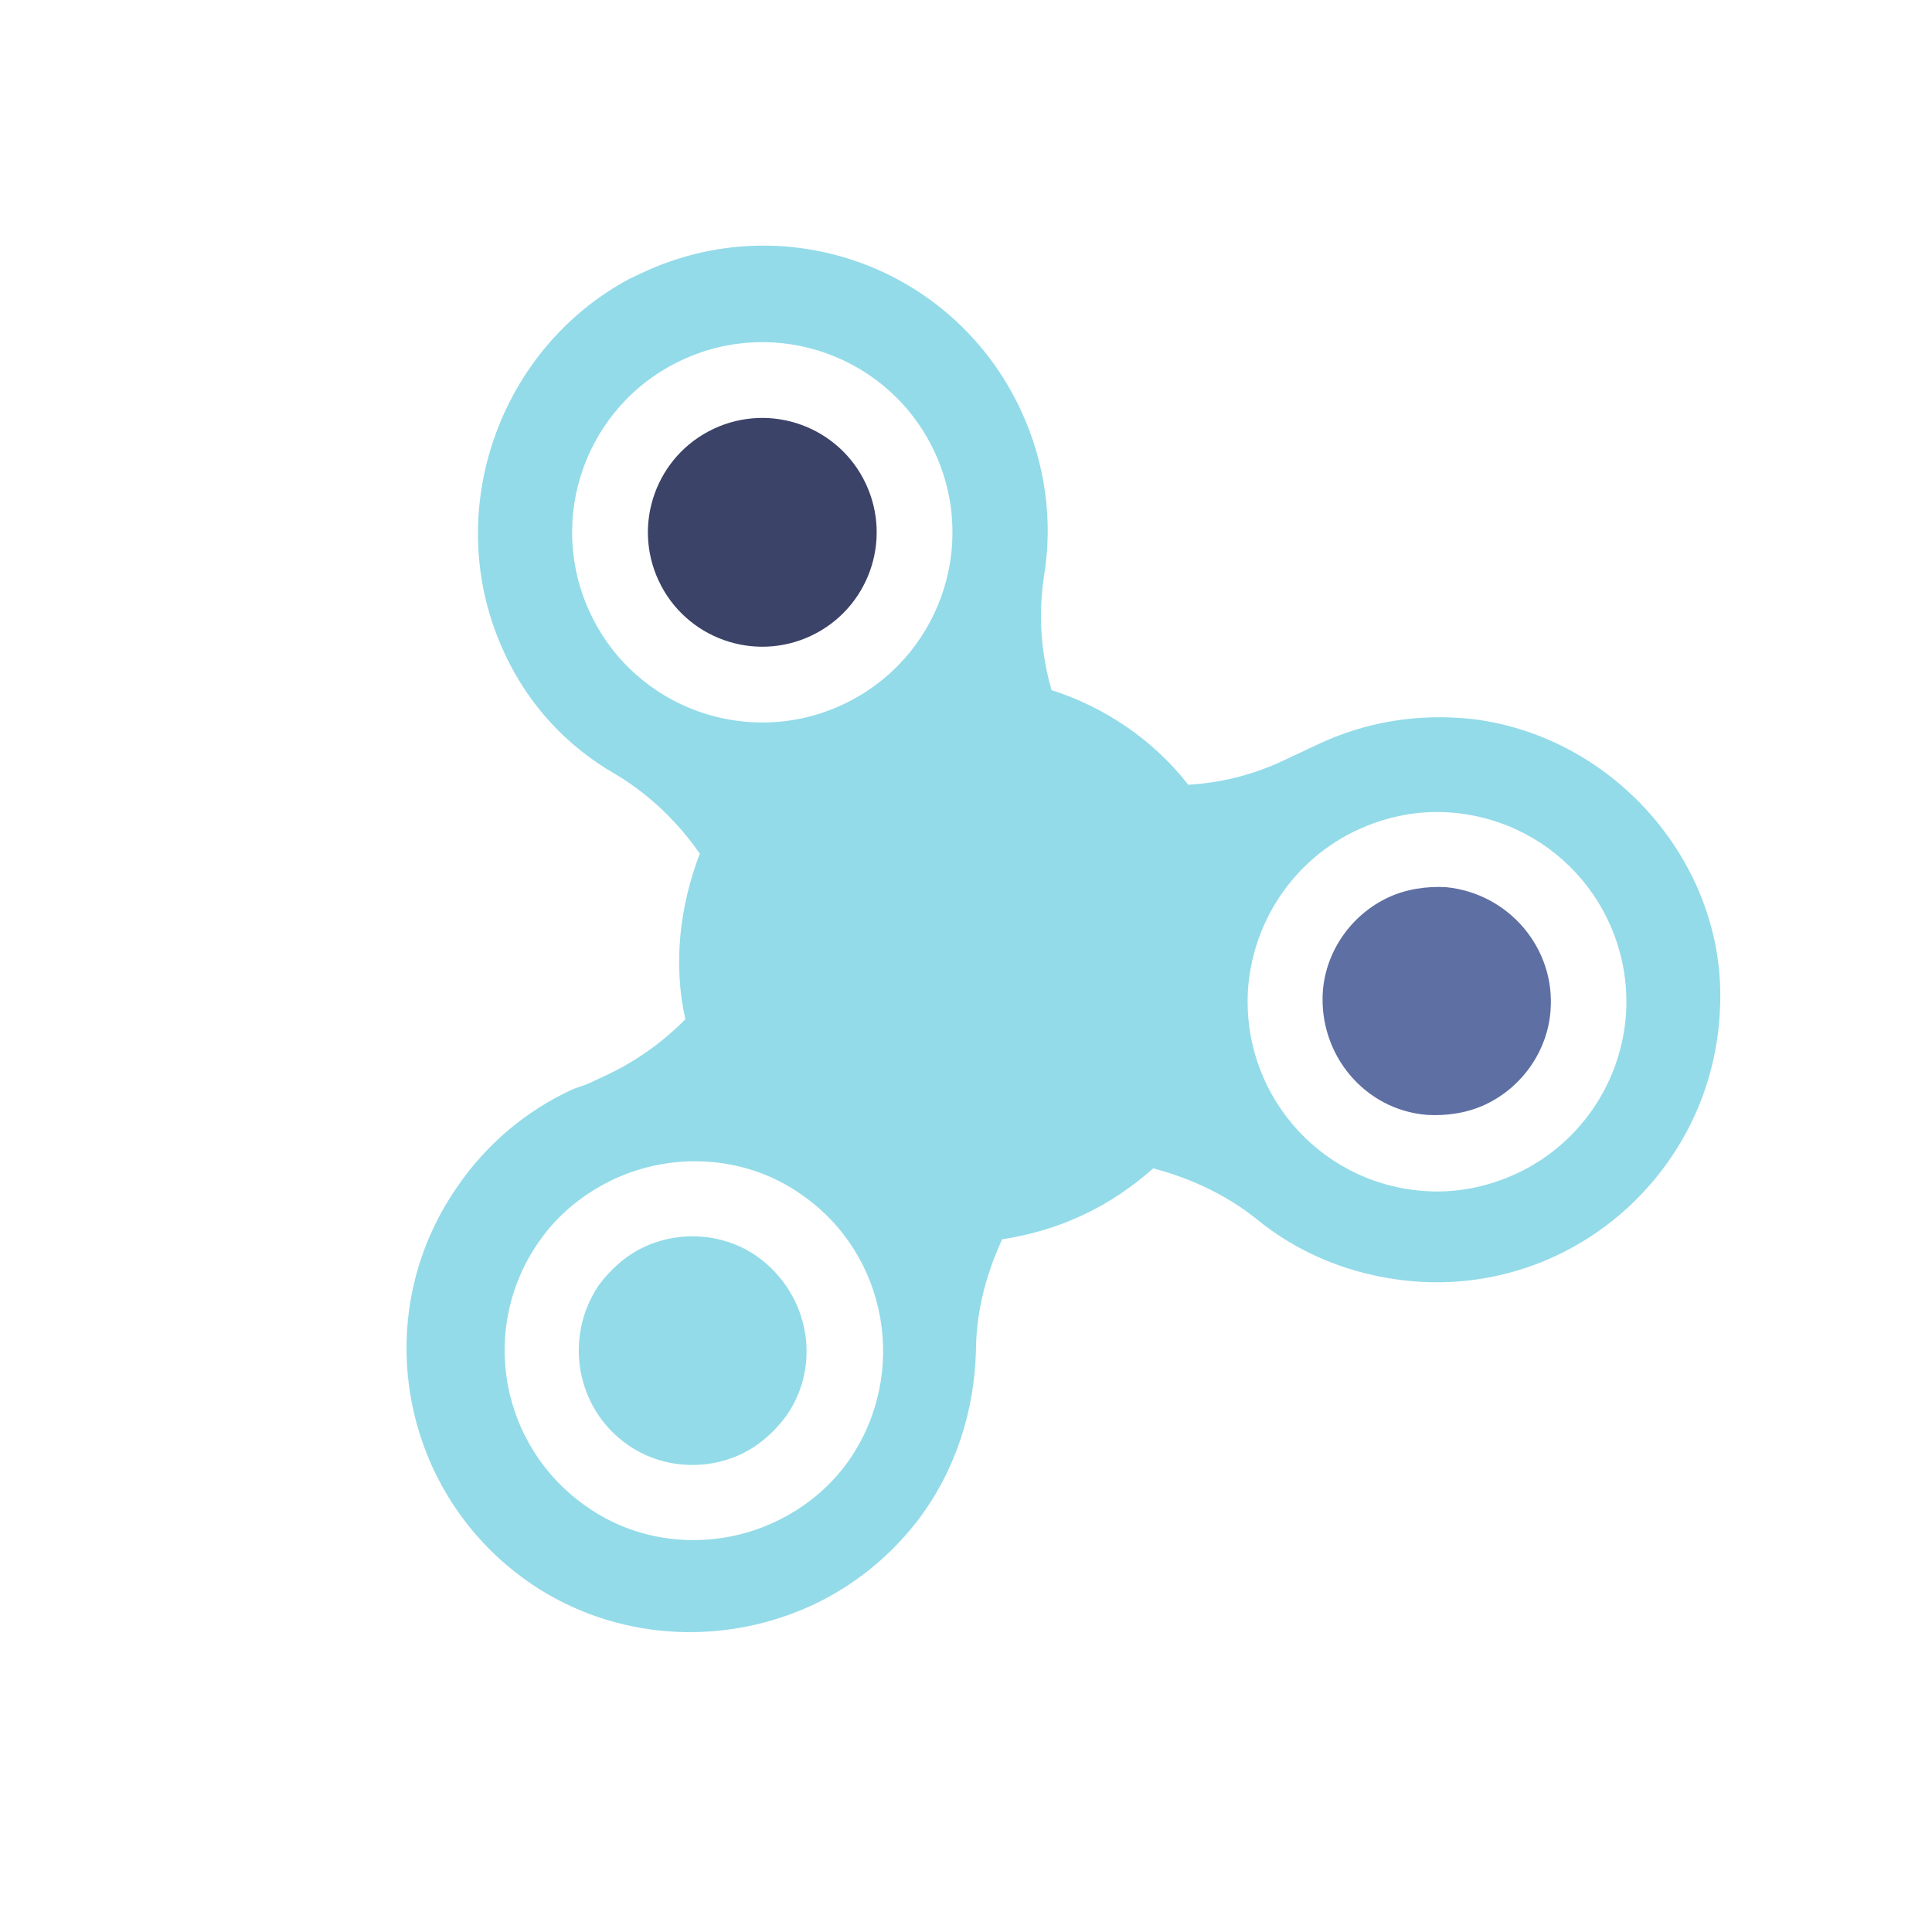
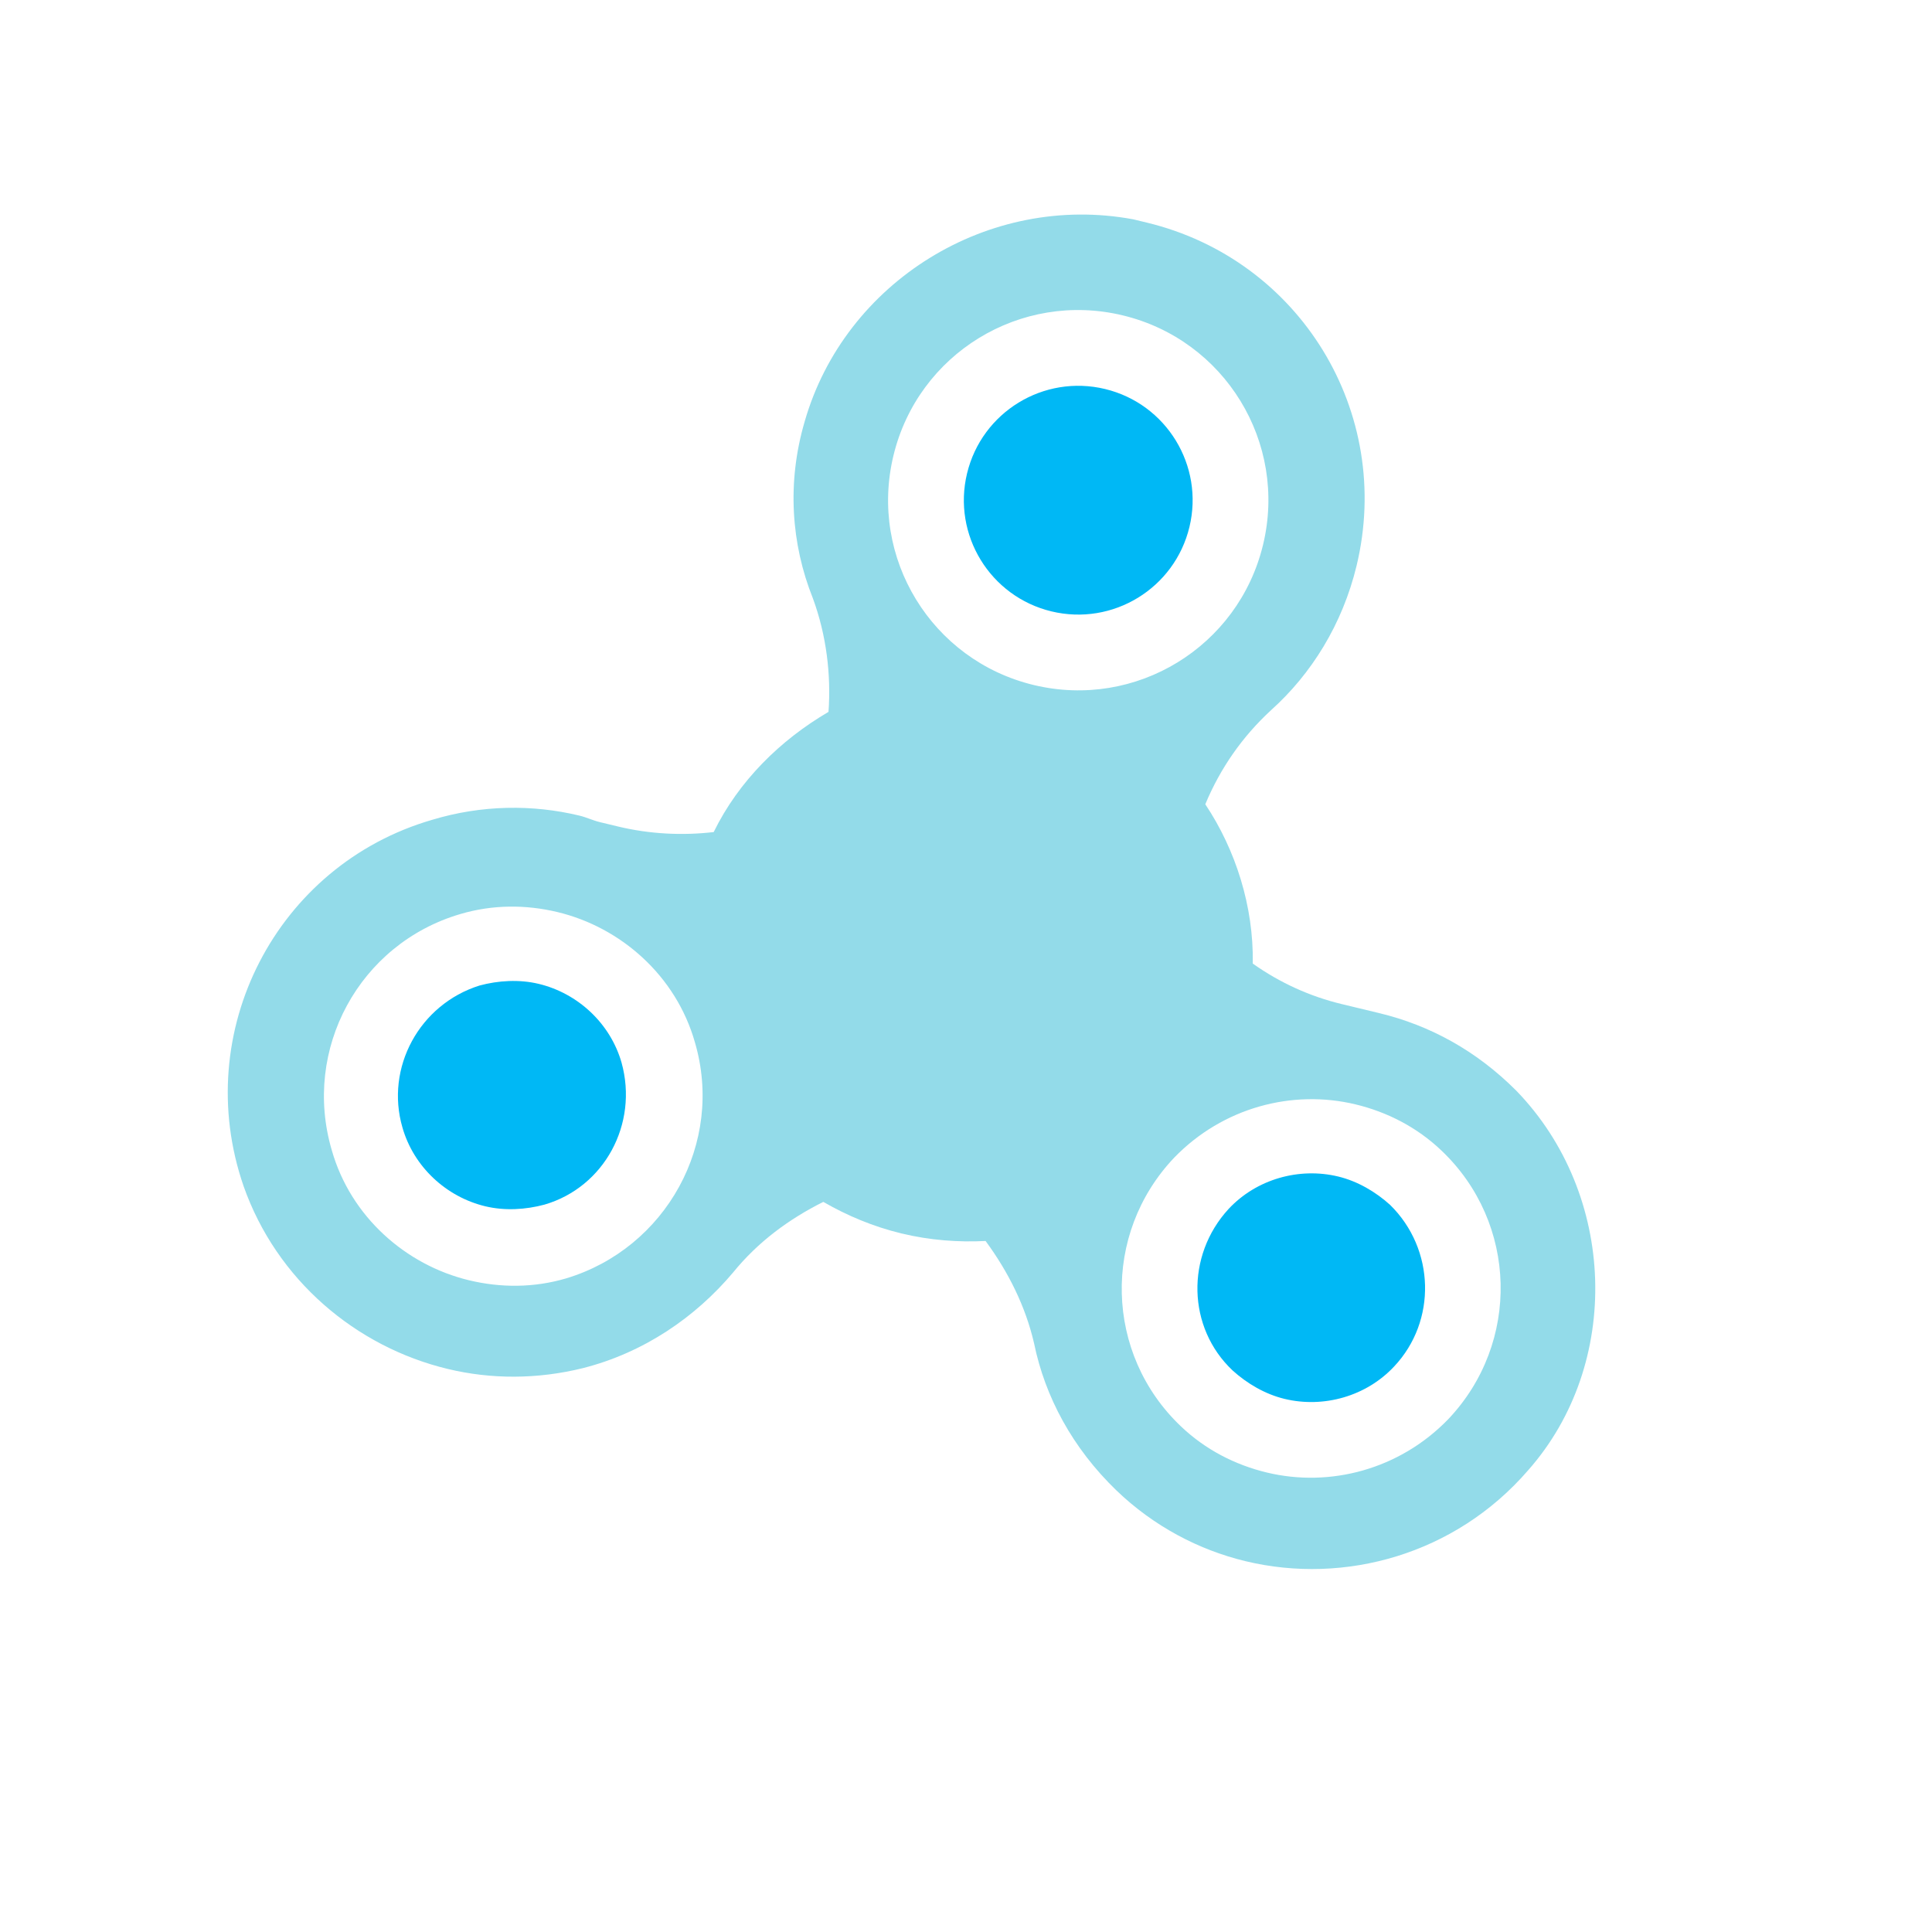
<svg xmlns="http://www.w3.org/2000/svg" width="100%" height="100%" viewBox="0 0 100 100" preserveAspectRatio="xMidYMid" class="lds-fidget-spinner">
-   <g transform="rotate(334.839 50 50)">
+   <g transform="rotate(13.5484 50 50)">
    <g transform="translate(50 50)">
      <g ng-attr-transform="scale({{config.r}})" transform="scale(0.8)">
        <g transform="translate(-50 -58)">
-           <path ng-attr-fill="{{config.c2}}" d="M27.1,79.4c-1.1,0.6-2.4,1-3.7,1c-2.6,0-5.1-1.4-6.4-3.7c-2-3.5-0.8-8,2.7-10.1c1.1-0.6,2.4-1,3.7-1c2.6,0,5.1,1.4,6.4,3.7 C31.8,72.9,30.6,77.4,27.1,79.4z" fill="#93dbe9" />
-           <path ng-attr-fill="{{config.c3}}" d="M72.9,79.4c1.1,0.6,2.4,1,3.7,1c2.6,0,5.1-1.4,6.4-3.7c2-3.5,0.8-8-2.7-10.1c-1.1-0.6-2.4-1-3.7-1c-2.6,0-5.1,1.4-6.4,3.7 C68.2,72.9,69.4,77.4,72.9,79.4z" fill="#5e6fa3" />
-           <circle ng-attr-fill="{{config.c4}}" cx="50" cy="27" r="7.4" fill="#3b4368" />
+           <path ng-attr-fill="{{config.c2}}" d="M27.1,79.4c-1.1,0.6-2.4,1-3.7,1c-2.6,0-5.1-1.4-6.4-3.7c-2-3.5-0.8-8,2.7-10.1c1.1-0.6,2.4-1,3.7-1c2.6,0,5.1,1.4,6.4,3.7 C31.8,72.9,30.6,77.4,27.1,79.4z" fill="#00b8f5" />
+           <path ng-attr-fill="{{config.c3}}" d="M72.9,79.4c1.1,0.6,2.4,1,3.7,1c2.6,0,5.1-1.4,6.4-3.7c2-3.5,0.8-8-2.7-10.1c-1.1-0.6-2.4-1-3.7-1c-2.6,0-5.1,1.4-6.4,3.7 C68.2,72.9,69.4,77.4,72.9,79.4z" fill="#00b8f5" />
+           <circle ng-attr-fill="{{config.c4}}" cx="50" cy="27" r="7.4" fill="#00b8f5" />
          <path ng-attr-fill="{{config.c1}}" d="M86.5,57.5c-3.1-1.9-6.4-2.8-9.8-2.8c-0.5,0-0.9,0-1.4,0c-0.4,0-0.8,0-1.1,0c-2.1,0-4.2-0.4-6.2-1.2 c-0.8-3.6-2.8-6.9-5.4-9.3c0.4-2.5,1.3-4.8,2.7-6.9c2-2.9,3.2-6.5,3.2-10.4c0-10.2-8.2-18.4-18.4-18.4c-0.3,0-0.6,0-0.9,0 C39.7,9,32,16.8,31.6,26.2c-0.2,4.1,1,7.9,3.2,11c1.4,2.1,2.3,4.5,2.7,6.9c-2.6,2.5-4.6,5.7-5.4,9.3c-1.9,0.7-4,1.1-6.1,1.1 c-0.4,0-0.8,0-1.2,0c-0.5,0-0.9-0.1-1.4-0.1c-3.1,0-6.3,0.8-9.2,2.5c-9.1,5.2-12,17-6.3,25.9c3.5,5.4,9.5,8.4,15.6,8.4 c2.9,0,5.8-0.7,8.5-2.1c3.6-1.9,6.3-4.9,8-8.3c1.1-2.3,2.7-4.2,4.6-5.8c1.7,0.5,3.5,0.8,5.4,0.8c1.9,0,3.7-0.3,5.4-0.8 c1.9,1.6,3.5,3.5,4.6,5.7c1.5,3.2,4,6,7.4,8c2.9,1.7,6.1,2.5,9.2,2.5c6.6,0,13.1-3.6,16.4-10C97.3,73.1,94.4,62.5,86.5,57.5z M29.6,83.7c-1.9,1.1-4,1.6-6.1,1.6c-4.2,0-8.4-2.2-10.6-6.1c-3.4-5.9-1.4-13.4,4.5-16.8c1.9-1.1,4-1.6,6.1-1.6 c4.2,0,8.4,2.2,10.6,6.1C37.5,72.8,35.4,80.3,29.6,83.7z M50,39.3c-6.8,0-12.3-5.5-12.3-12.3S43.2,14.7,50,14.7 c6.8,0,12.3,5.5,12.3,12.3S56.8,39.3,50,39.3z M87.2,79.2c-2.3,3.9-6.4,6.1-10.6,6.1c-2.1,0-4.2-0.5-6.1-1.6 c-5.9-3.4-7.9-10.9-4.5-16.8c2.3-3.9,6.4-6.1,10.6-6.1c2.1,0,4.2,0.5,6.1,1.6C88.6,65.8,90.6,73.3,87.2,79.2z" fill="#93dbe9" />
        </g>
      </g>
    </g>
    <animateTransform attributeName="transform" type="rotate" calcMode="linear" values="0 50 50;360 50 50" keyTimes="0;1" dur="3.1s" begin="0s" repeatCount="indefinite" />
  </g>
</svg>
